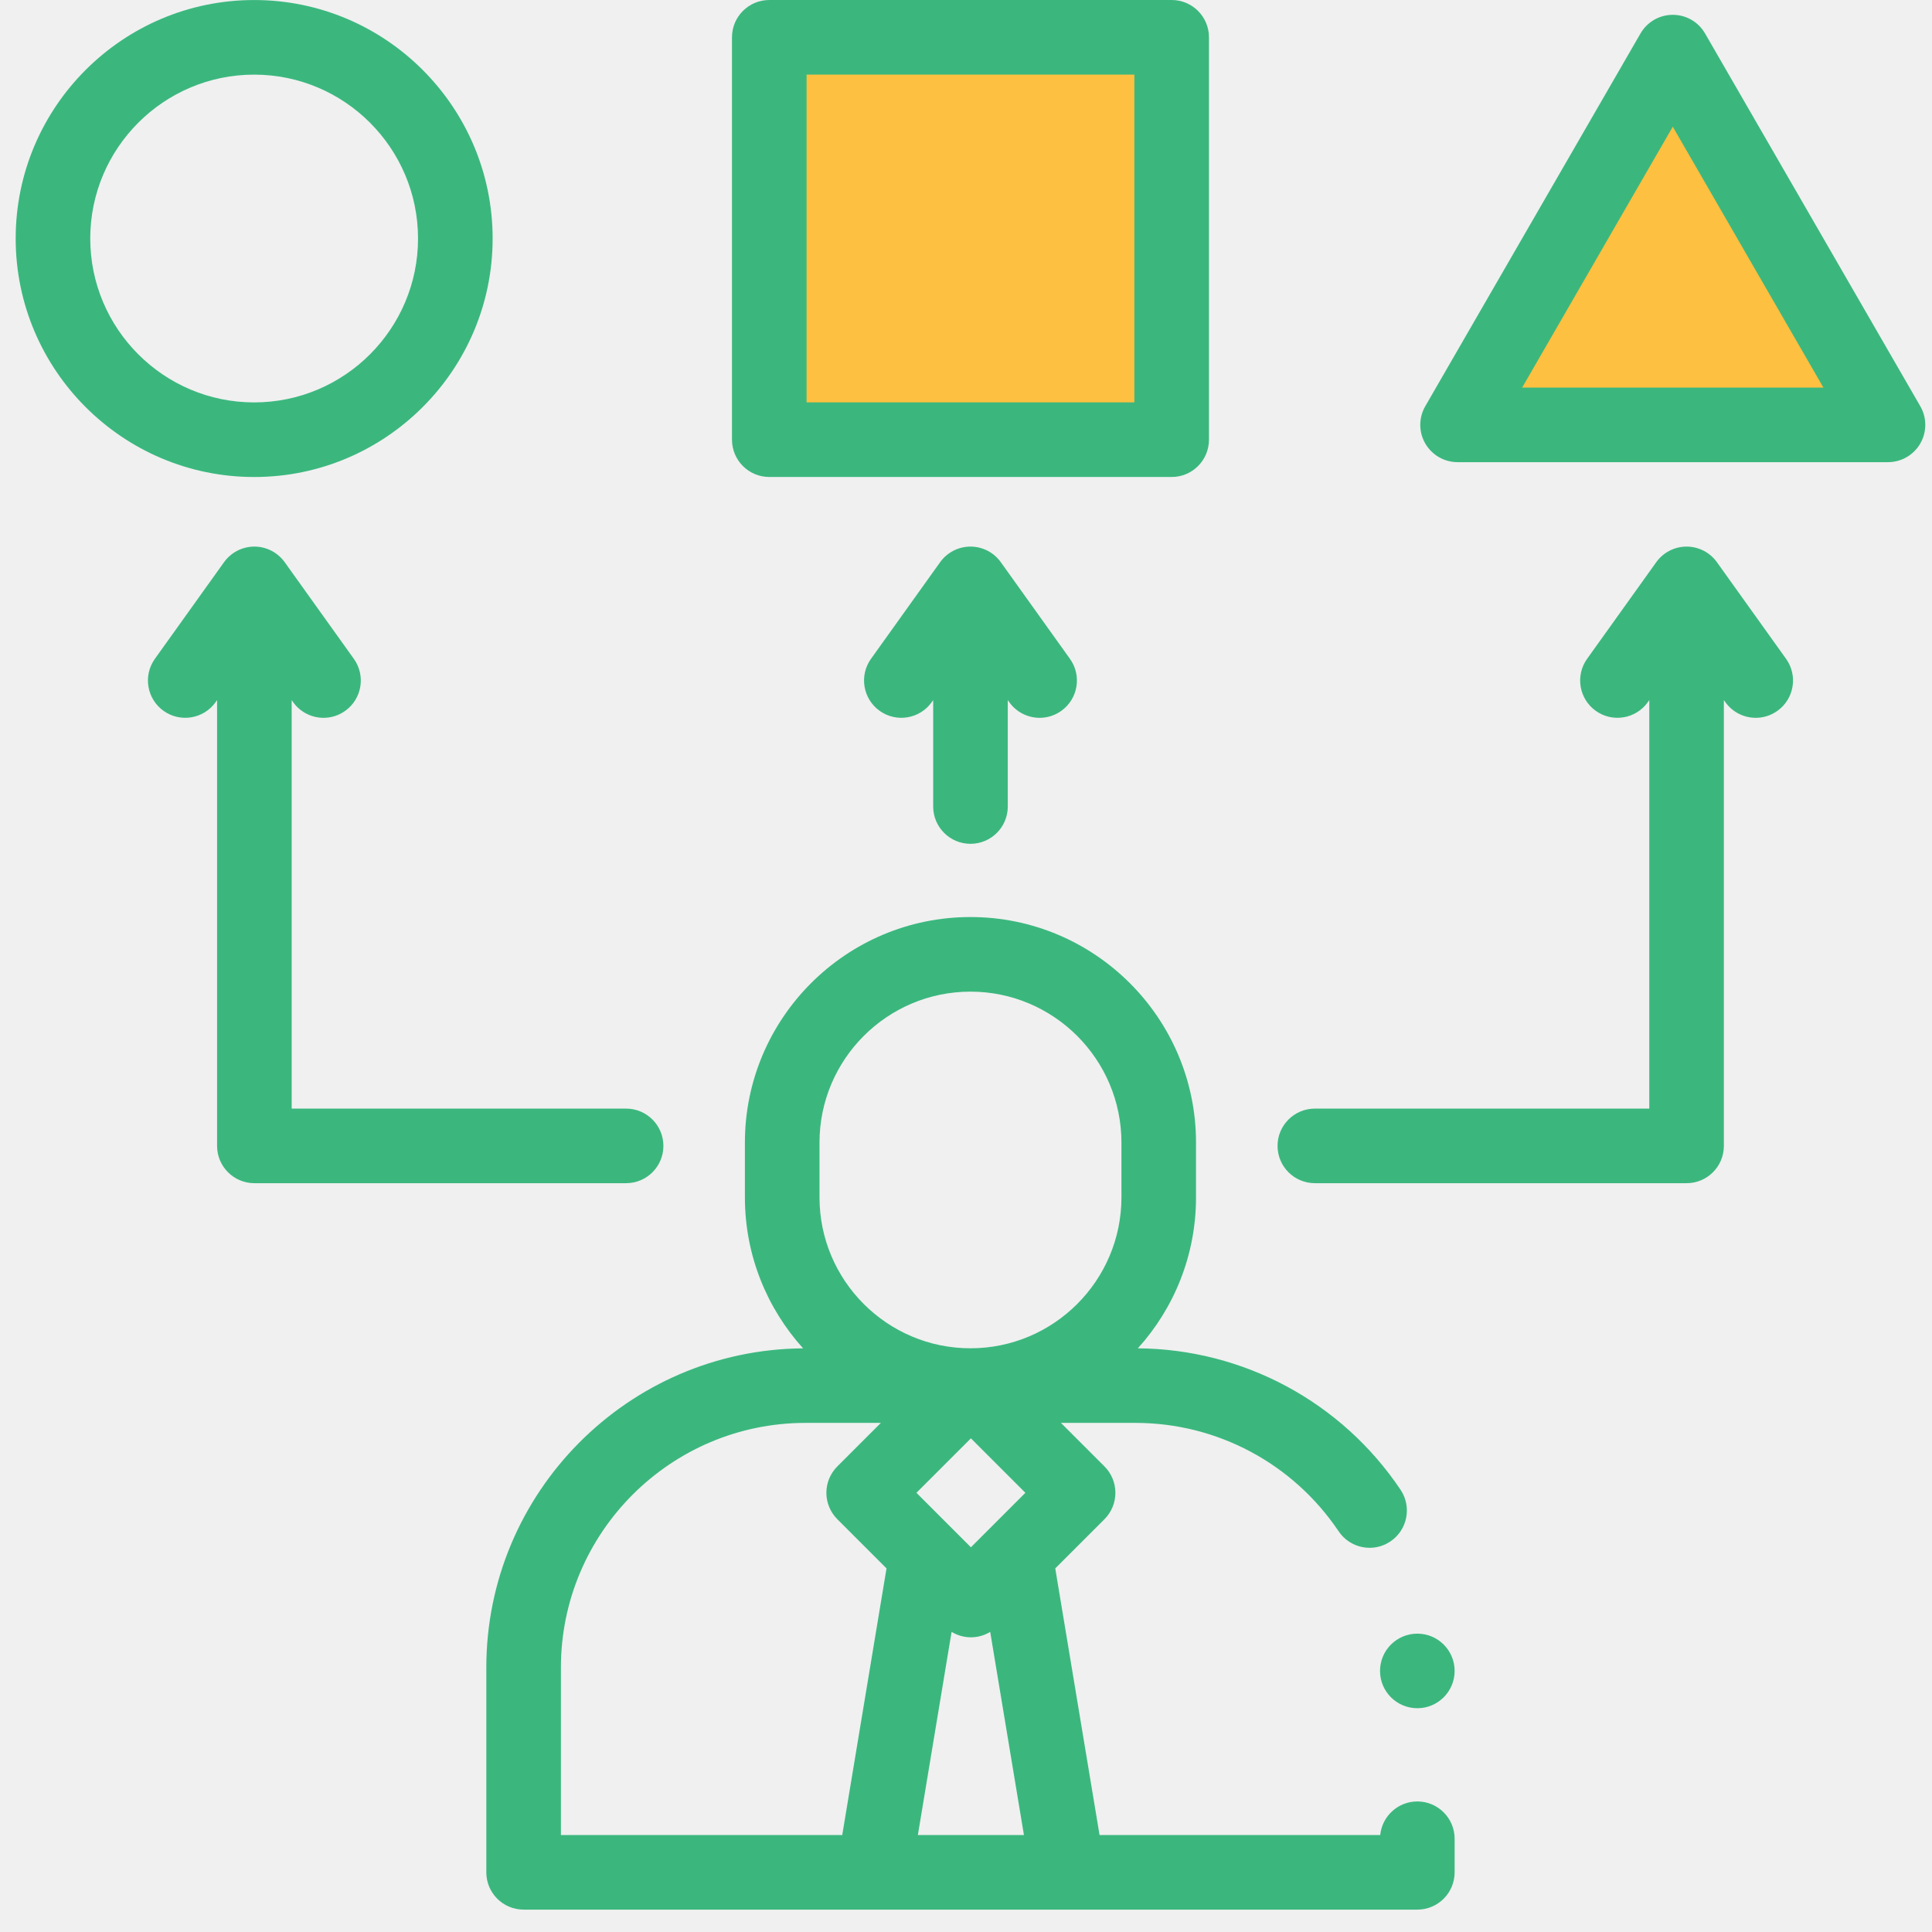
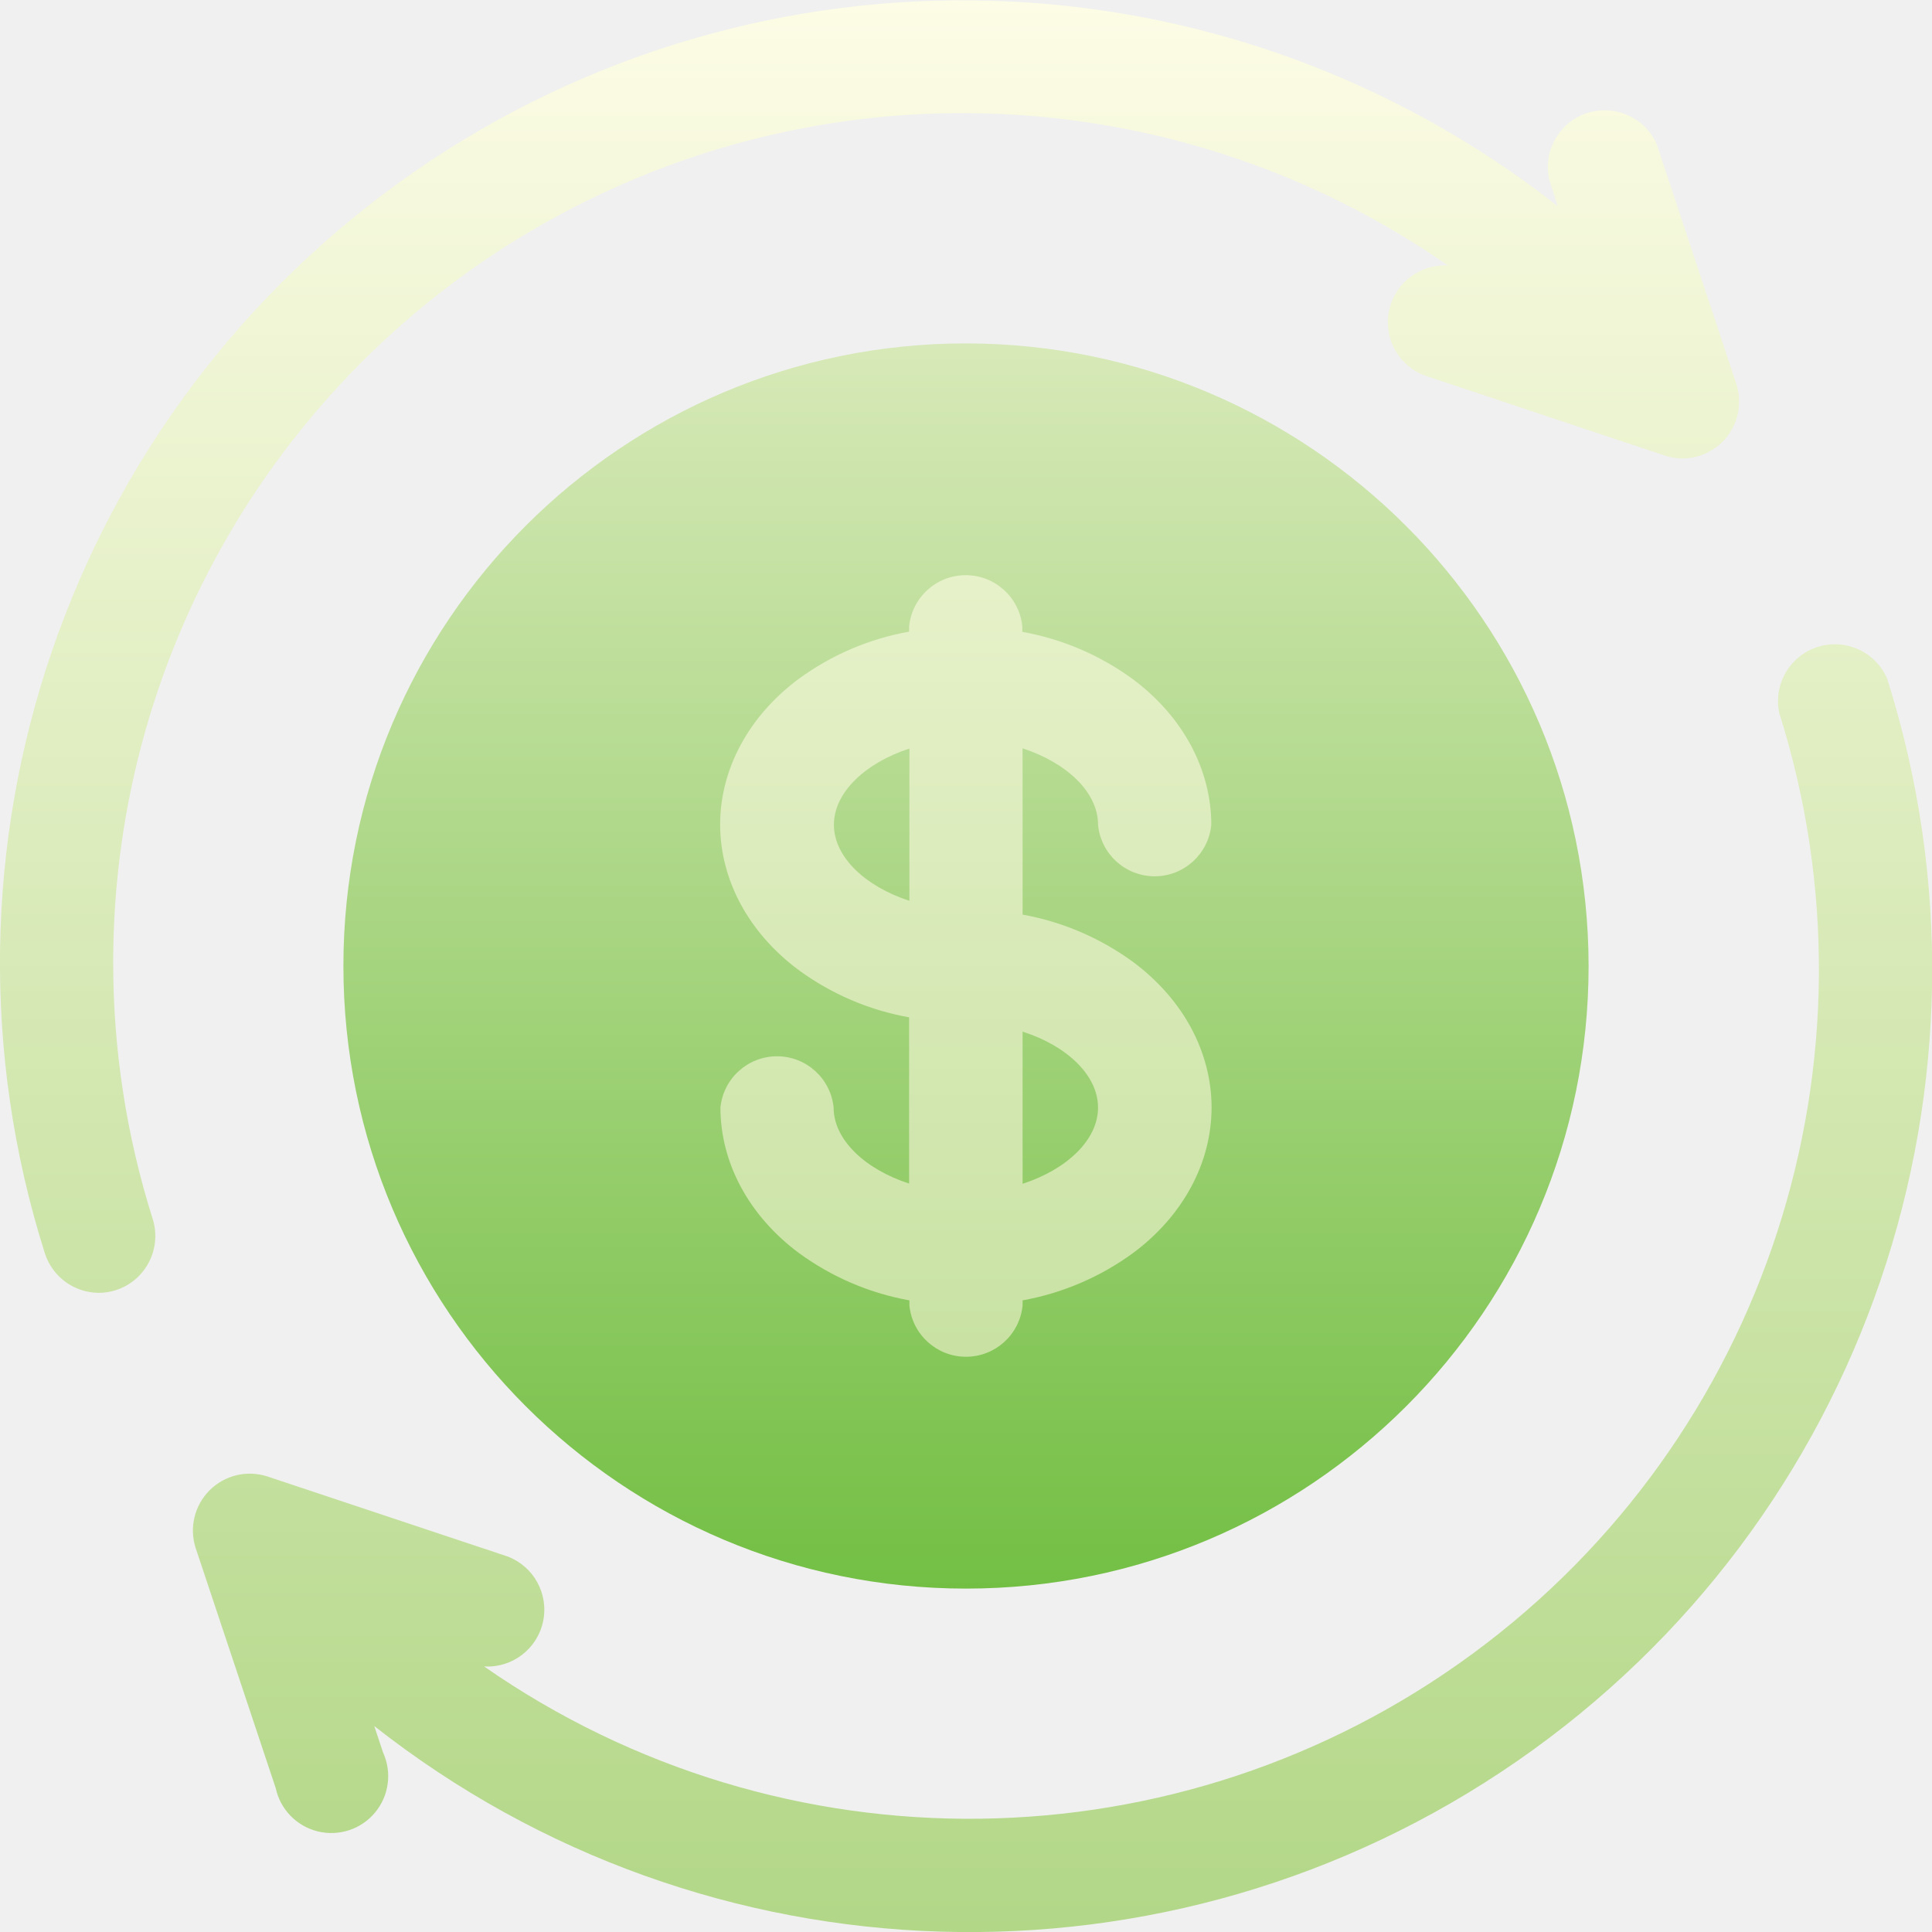
- <svg xmlns="http://www.w3.org/2000/svg" width="70" height="70" viewBox="0 0 70 70" fill="none">
-   <g clip-path="url(#clip0)">
-     <path d="M51.353 65.27C50.652 65.27 50.076 65.804 50.008 66.486H39.839L38.234 56.826L40.018 55.043C40.271 54.789 40.413 54.445 40.413 54.087C40.413 53.729 40.271 53.385 40.018 53.132L38.44 51.554H41.136C44.095 51.554 46.848 53.022 48.501 55.482C48.917 56.102 49.757 56.267 50.376 55.85C50.996 55.434 51.16 54.595 50.744 53.975C48.606 50.792 45.053 48.882 41.227 48.852C42.536 47.403 43.334 45.483 43.334 43.381V41.399C43.334 36.892 39.668 33.226 35.162 33.226C30.655 33.226 26.989 36.892 26.989 41.399V43.381C26.989 45.484 27.788 47.403 29.097 48.853C22.76 48.902 17.62 54.071 17.62 60.419V67.838C17.62 68.584 18.225 69.189 18.971 69.189H51.353C52.099 69.189 52.704 68.584 52.704 67.838V66.622C52.704 65.876 52.099 65.27 51.353 65.27ZM35.178 56.061L33.204 54.087L35.178 52.114L37.151 54.087L35.178 56.061ZM34.478 59.126C34.693 59.256 34.935 59.323 35.178 59.323C35.42 59.323 35.663 59.257 35.877 59.126L37.099 66.486H33.256L34.478 59.126ZM29.692 41.399C29.692 38.383 32.146 35.929 35.162 35.929C38.178 35.929 40.632 38.383 40.632 41.399V43.381C40.632 46.397 38.178 48.851 35.162 48.851C32.146 48.851 29.692 46.397 29.692 43.381V41.399ZM20.323 60.419C20.323 55.531 24.3 51.554 29.188 51.554H31.915L30.337 53.132C30.084 53.385 29.941 53.729 29.941 54.087C29.941 54.445 30.084 54.789 30.337 55.043L32.12 56.826L30.516 66.486H20.323V60.419H20.323Z" fill="#3BB77E" />
-     <path d="M28 1.5C28.4 1.5 37.5 1.833 42 2V16.5L28 16V1.5Z" fill="#FDC040" />
-     <path d="M60 2L53 15H68L61 2.5L60 2Z" fill="#FDC040" />
-     <path d="M28 1.5C28.4 1.5 37.5 1.833 42 2V16.5L28 16V1.5Z" stroke="black" stroke-linecap="round" stroke-linejoin="round" />
-     <path d="M60 2L53 15H68L61 2.5L60 2Z" stroke="black" stroke-linecap="round" stroke-linejoin="round" />
-     <path d="M17.849 8.642C17.849 3.877 13.973 0.001 9.209 0.001C4.444 0.001 0.568 3.877 0.568 8.642C0.568 13.406 4.444 17.283 9.208 17.283C13.973 17.283 17.849 13.406 17.849 8.642ZM3.27 8.642C3.27 5.368 5.934 2.704 9.208 2.704C12.483 2.704 15.146 5.368 15.146 8.642C15.146 11.916 12.483 14.58 9.208 14.58C5.934 14.58 3.27 11.916 3.27 8.642Z" fill="#3BB77E" />
-     <path d="M27.873 17.282H42.452C43.198 17.282 43.803 16.677 43.803 15.931V1.351C43.803 0.605 43.198 0 42.452 0H27.873C27.127 0 26.521 0.605 26.521 1.351V15.931C26.521 16.677 27.127 17.282 27.873 17.282ZM29.224 2.703H41.1V14.579H29.224V2.703Z" fill="#3BB77E" />
-     <path d="M69.576 14.718L61.778 1.213C61.537 0.794 61.091 0.537 60.608 0.537C60.125 0.537 59.679 0.794 59.438 1.213L51.64 14.718C51.399 15.136 51.399 15.651 51.64 16.069C51.882 16.487 52.328 16.745 52.811 16.745H68.406C68.888 16.745 69.334 16.487 69.576 16.069C69.817 15.651 69.817 15.136 69.576 14.718ZM55.151 14.042L60.608 4.591L66.065 14.042H55.151Z" fill="#3BB77E" />
-     <path d="M35.162 30.573C35.909 30.573 36.514 29.968 36.514 29.222V25.366L36.568 25.443C36.832 25.811 37.247 26.008 37.668 26.008C37.941 26.008 38.215 25.926 38.454 25.755C39.061 25.321 39.201 24.477 38.766 23.87L36.261 20.369C36.008 20.015 35.598 19.804 35.162 19.804C34.726 19.804 34.317 20.015 34.063 20.369L31.558 23.87C31.124 24.477 31.264 25.321 31.871 25.755C32.478 26.189 33.322 26.05 33.756 25.443L33.811 25.366V29.222C33.811 29.968 34.416 30.573 35.162 30.573Z" fill="#3BB77E" />
-     <path d="M24.036 41.518C24.036 40.772 23.431 40.167 22.685 40.167H10.568V25.366L10.622 25.443C10.886 25.811 11.301 26.008 11.722 26.008C11.995 26.008 12.269 25.926 12.508 25.755C13.115 25.321 13.255 24.477 12.82 23.87L10.315 20.369C10.061 20.015 9.652 19.804 9.216 19.804C8.78 19.804 8.371 20.015 8.117 20.369L5.612 23.87C5.178 24.477 5.318 25.321 5.925 25.755C6.532 26.189 7.376 26.05 7.81 25.443L7.865 25.366V41.518C7.865 42.264 8.47 42.869 9.216 42.869H22.685C23.431 42.869 24.036 42.264 24.036 41.518Z" fill="#3BB77E" />
-     <path d="M62.207 20.369C61.953 20.015 61.544 19.804 61.108 19.804C60.672 19.804 60.263 20.015 60.009 20.369L57.504 23.87C57.07 24.477 57.21 25.321 57.817 25.755C58.424 26.189 59.268 26.05 59.702 25.443L59.757 25.366V40.167H47.64C46.893 40.167 46.288 40.772 46.288 41.518C46.288 42.264 46.893 42.869 47.64 42.869H61.108C61.855 42.869 62.459 42.264 62.459 41.518V25.366L62.514 25.443C62.778 25.811 63.193 26.008 63.614 26.008C63.887 26.008 64.161 25.926 64.4 25.755C65.007 25.321 65.147 24.477 64.712 23.87L62.207 20.369Z" fill="#3BB77E" />
-     <path d="M51.353 61.892C52.099 61.892 52.704 61.287 52.704 60.541C52.704 59.795 52.099 59.19 51.353 59.19C50.606 59.19 50.001 59.795 50.001 60.541C50.001 61.287 50.606 61.892 51.353 61.892Z" fill="#3BB77E" />
+ <svg xmlns="http://www.w3.org/2000/svg" viewBox="0 0 271.74 271.74">
+   <defs>
+     <style>.cls-1{fill:url(#linear-gradient);}.cls-2{fill:url(#linear-gradient-2);}</style>
+     <linearGradient id="linear-gradient" x1="147.87" y1="-451.45" x2="147.87" y2="-276.31" gradientTransform="matrix(1, 0, 0, -1, -12, -228.01)" gradientUnits="userSpaceOnUse">
+       <stop offset="0" stop-color="#73bf44" />
+       <stop offset="1" stop-color="#d7e9b8" />
+     </linearGradient>
+     <linearGradient id="linear-gradient-2" x1="147.87" y1="-499.75" x2="147.87" y2="-228.01" gradientTransform="matrix(1, 0, 0, -1, -12, -228.01)" gradientUnits="userSpaceOnUse">
+       <stop offset="0" stop-color="#b2d787" />
+       <stop offset="1" stop-color="#fdfce6" />
+     </linearGradient>
+   </defs>
+   <g id="Layer_2" data-name="Layer 2">
+     <g id="Layer_1-2" data-name="Layer 1">
+       <path class="cls-1" d="M135.87,48.3a87.57,87.57,0,1,0,87.57,87.57A87.66,87.66,0,0,0,135.87,48.3Z" />
+       <path class="cls-2" d="M154.44,116a8,8,0,0,0,15.93,0c0-7.77-4-15.22-11-20.45a37.54,37.54,0,0,0-15.58-6.68V88.1a8,8,0,0,0-15.92,0v.74a37.48,37.48,0,0,0-15.58,6.68c-7,5.23-11,12.68-11,20.45s4,15.21,11,20.44a37.48,37.48,0,0,0,15.58,6.68v23.38c-6.17-2-10.62-6.14-10.62-10.7a8,8,0,0,0-15.92,0c0,7.77,4,15.22,11,20.44a37.63,37.63,0,0,0,15.58,6.69v.73a8,8,0,0,0,15.92,0v-.73a37.68,37.68,0,0,0,15.58-6.69c7-5.22,11-12.67,11-20.44s-4-15.22-11-20.44a37.68,37.68,0,0,0-15.58-6.69V105.26c6.16,2,10.61,6.15,10.61,10.71Zm-26.53,10.7c-6.17-2-10.62-6.15-10.62-10.7s4.45-8.71,10.62-10.71Zm26.53,29.1c0,4.56-4.45,8.71-10.61,10.7v-21.4C150,147.06,154.44,151.21,154.44,155.77Zm111-60.32a8,8,0,0,0-15.18,4.82A119.47,119.47,0,0,1,68.09,234.39a8,8,0,0,0,3.27-15.48L37.59,207.66a8,8,0,0,0-10.07,10.07L38.78,251.5a8,8,0,1,0,15.1-5l-1.24-3.73A135.4,135.4,0,0,0,265.43,95.45ZM15.92,135.34a119.46,119.46,0,0,1,187.73-98,8,8,0,0,0-3.28,15.47l33.78,11.26a7.76,7.76,0,0,0,2.51.41A8,8,0,0,0,244.22,54L233,20.23a8,8,0,0,0-15.11,5L219.09,29A135.4,135.4,0,0,0,6.31,176.28a8,8,0,0,0,7.58,5.56,7.77,7.77,0,0,0,2.41-.38,8,8,0,0,0,5.18-10,119.42,119.42,0,0,1-5.56-36.13Z" />
+     </g>
  </g>
-   <defs>
-     <clipPath id="clip0">
-       <rect width="69.189" height="69.189" fill="white" transform="translate(0.567627)" />
-     </clipPath>
-   </defs>
</svg>
